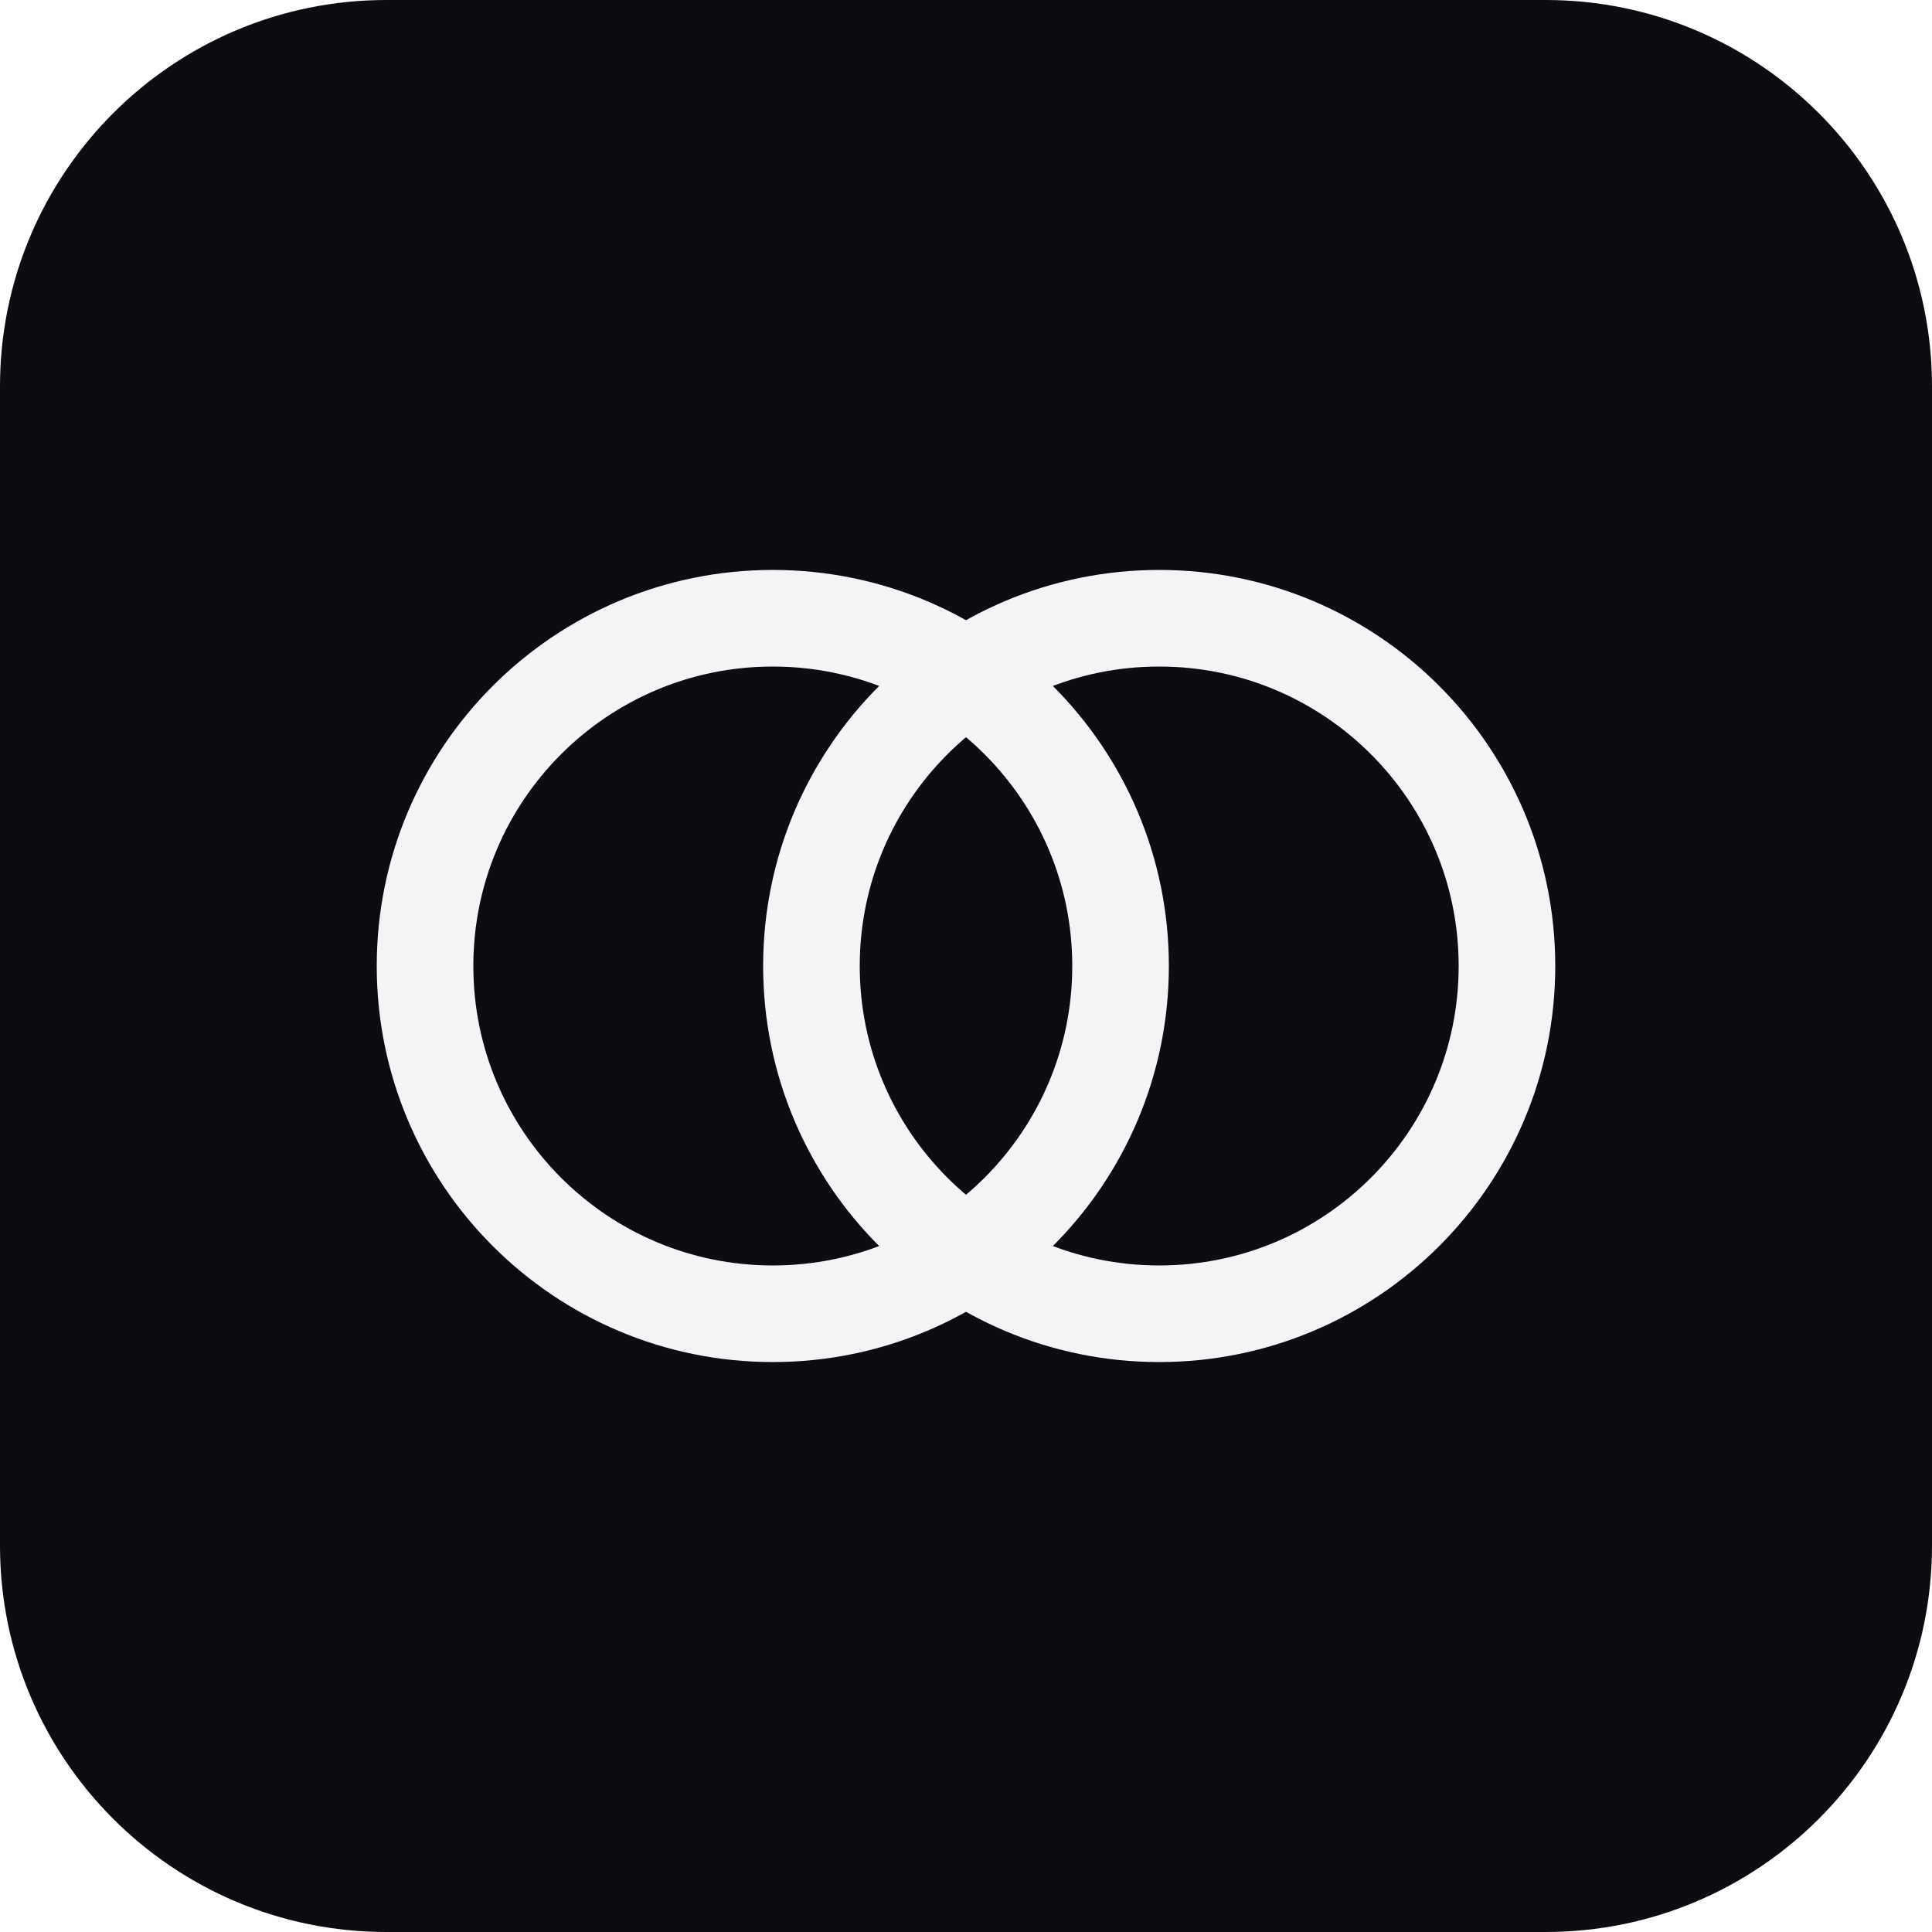
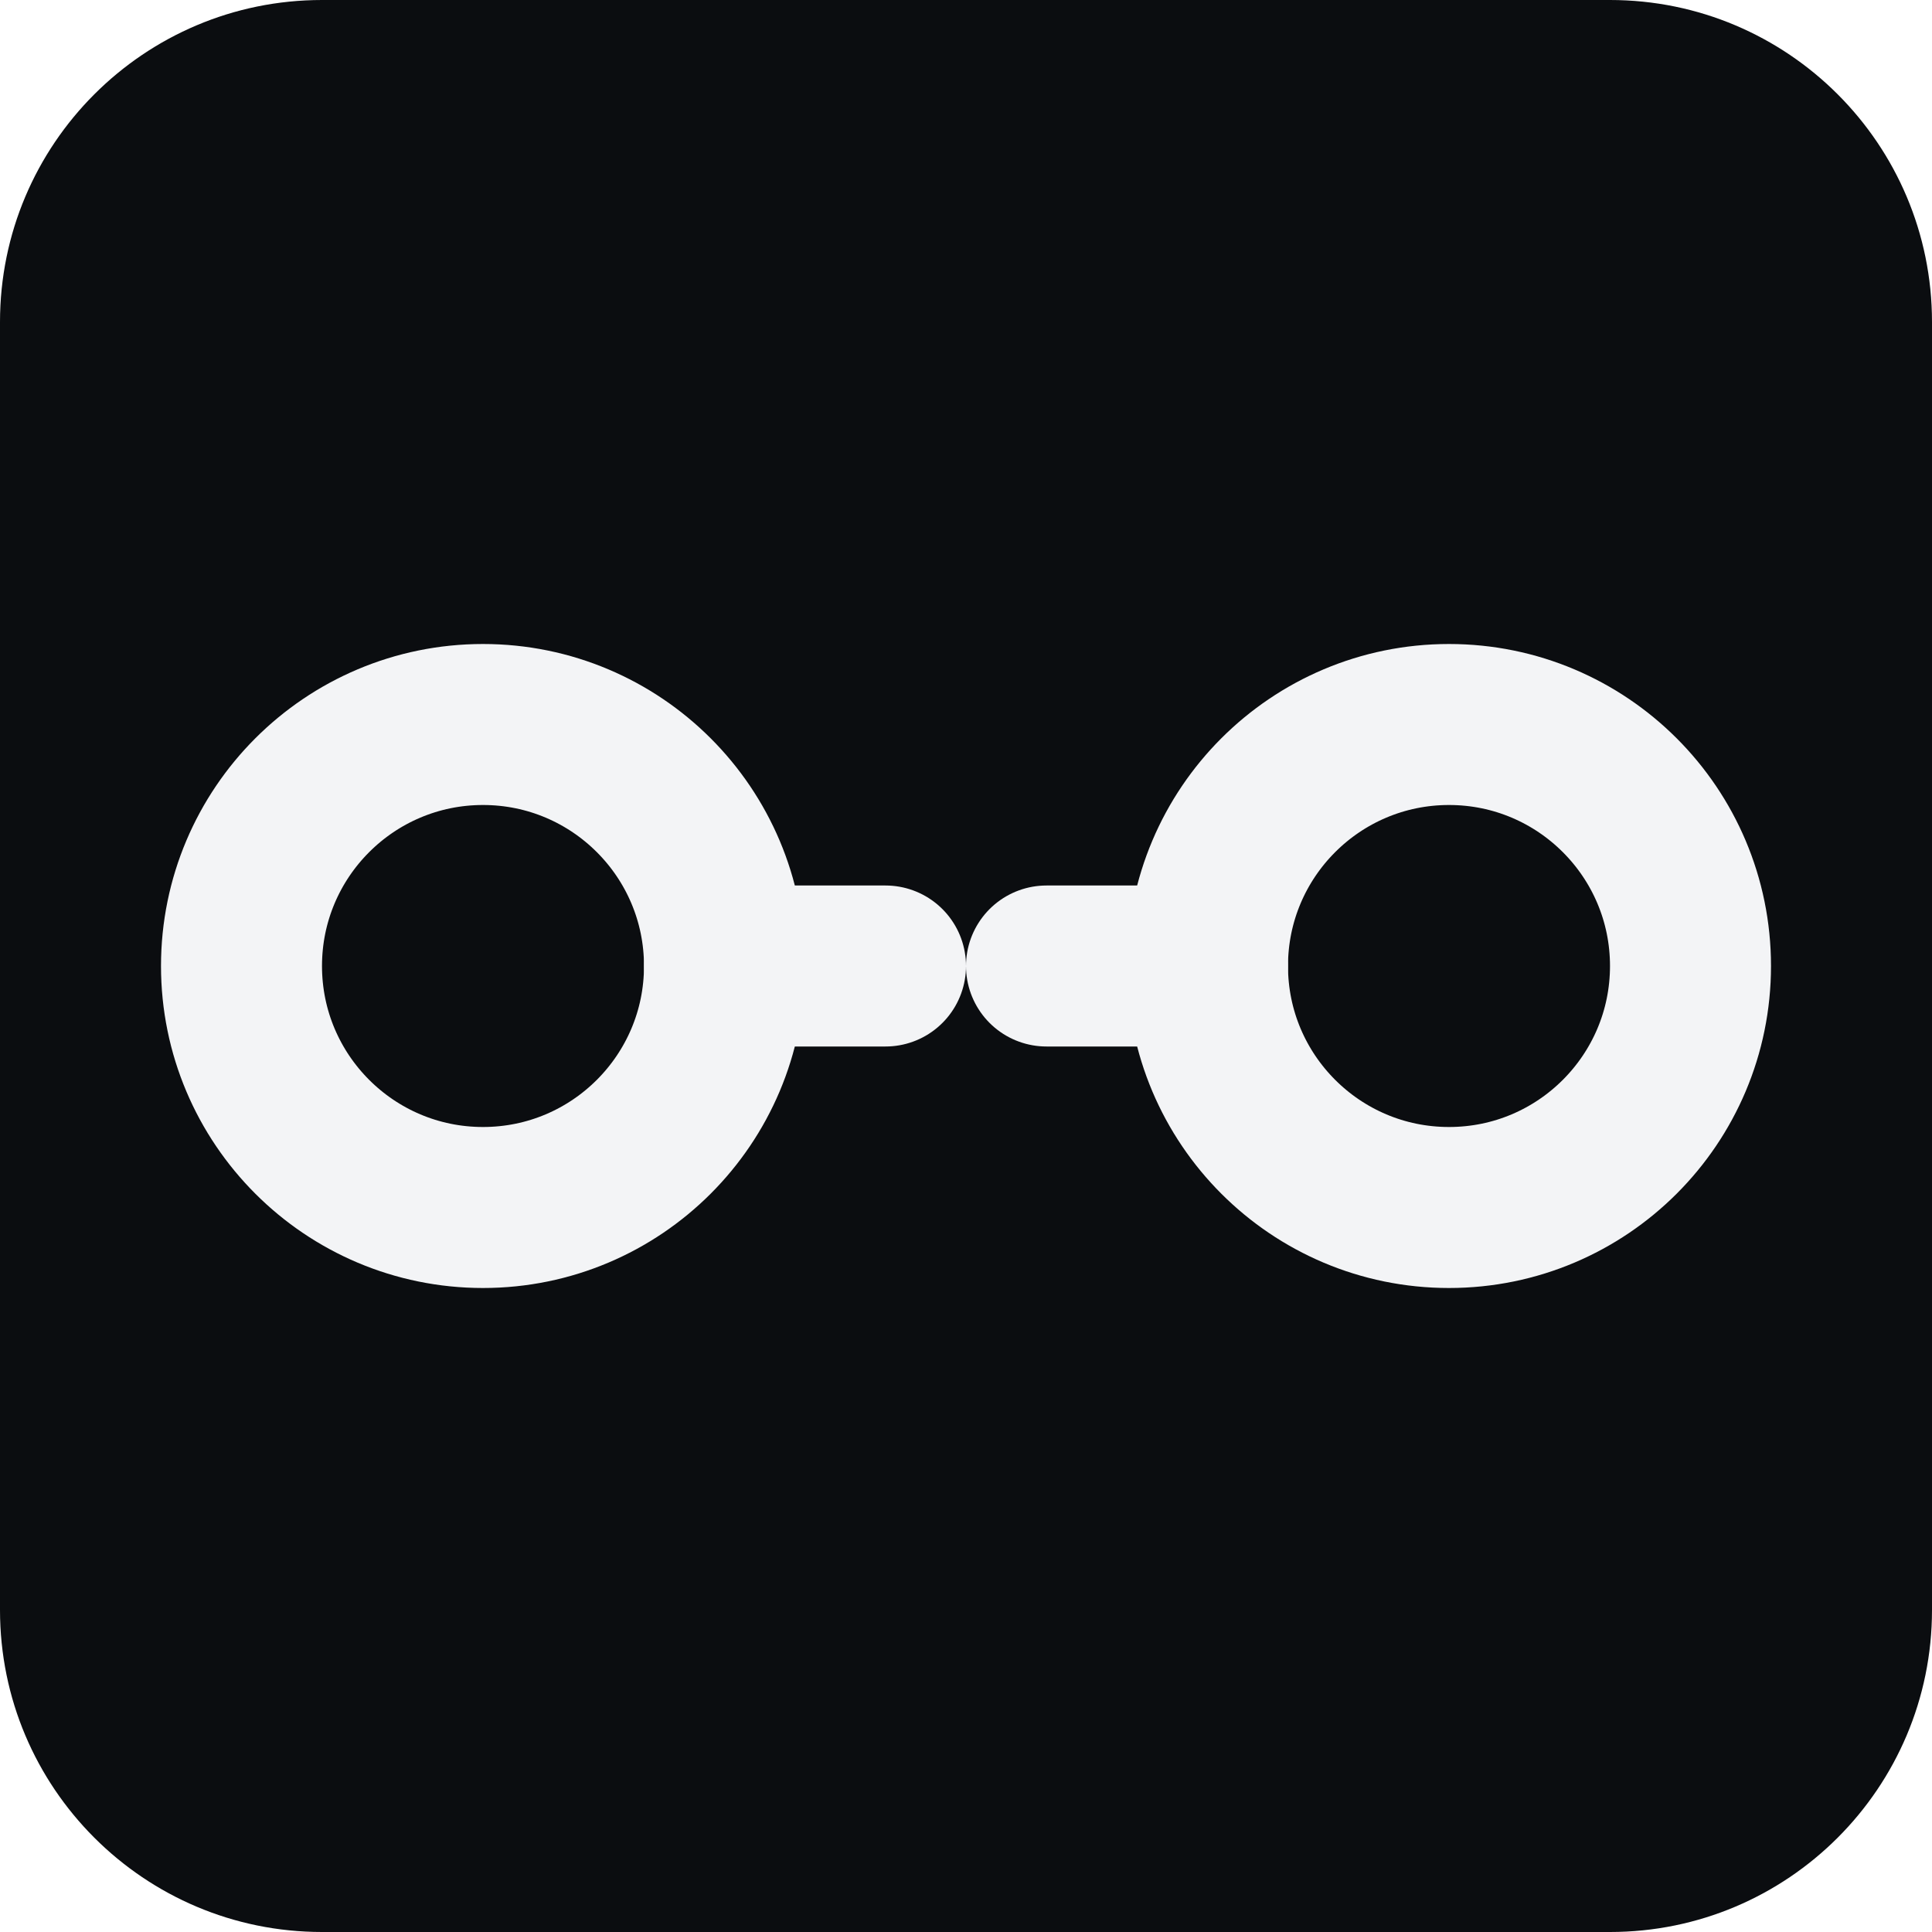
- <svg xmlns="http://www.w3.org/2000/svg" viewBox="0 0 100 100" fill="none">
-   <rect width="100" height="100" rx="20" fill="#0b0d10" />
-   <circle cx="40" cy="50" r="18" stroke="#f3f4f6" stroke-width="5" fill="none" />
-   <circle cx="60" cy="50" r="18" stroke="#f3f4f6" stroke-width="5" fill="none" />
+ <svg xmlns="http://www.w3.org/2000/svg" viewBox="0 0 24 24" fill="none">
+   <rect width="24" height="24" rx="4" fill="#0b0d10" />
+   <circle cx="6" cy="12" r="3" stroke="#f3f4f6" stroke-width="2" />
+   <circle cx="18" cy="12" r="3" stroke="#f3f4f6" stroke-width="2" />
+   <path d="M9 12h6" stroke="#f3f4f6" stroke-width="2" stroke-linecap="round" stroke-dasharray="2 2" />
</svg>
